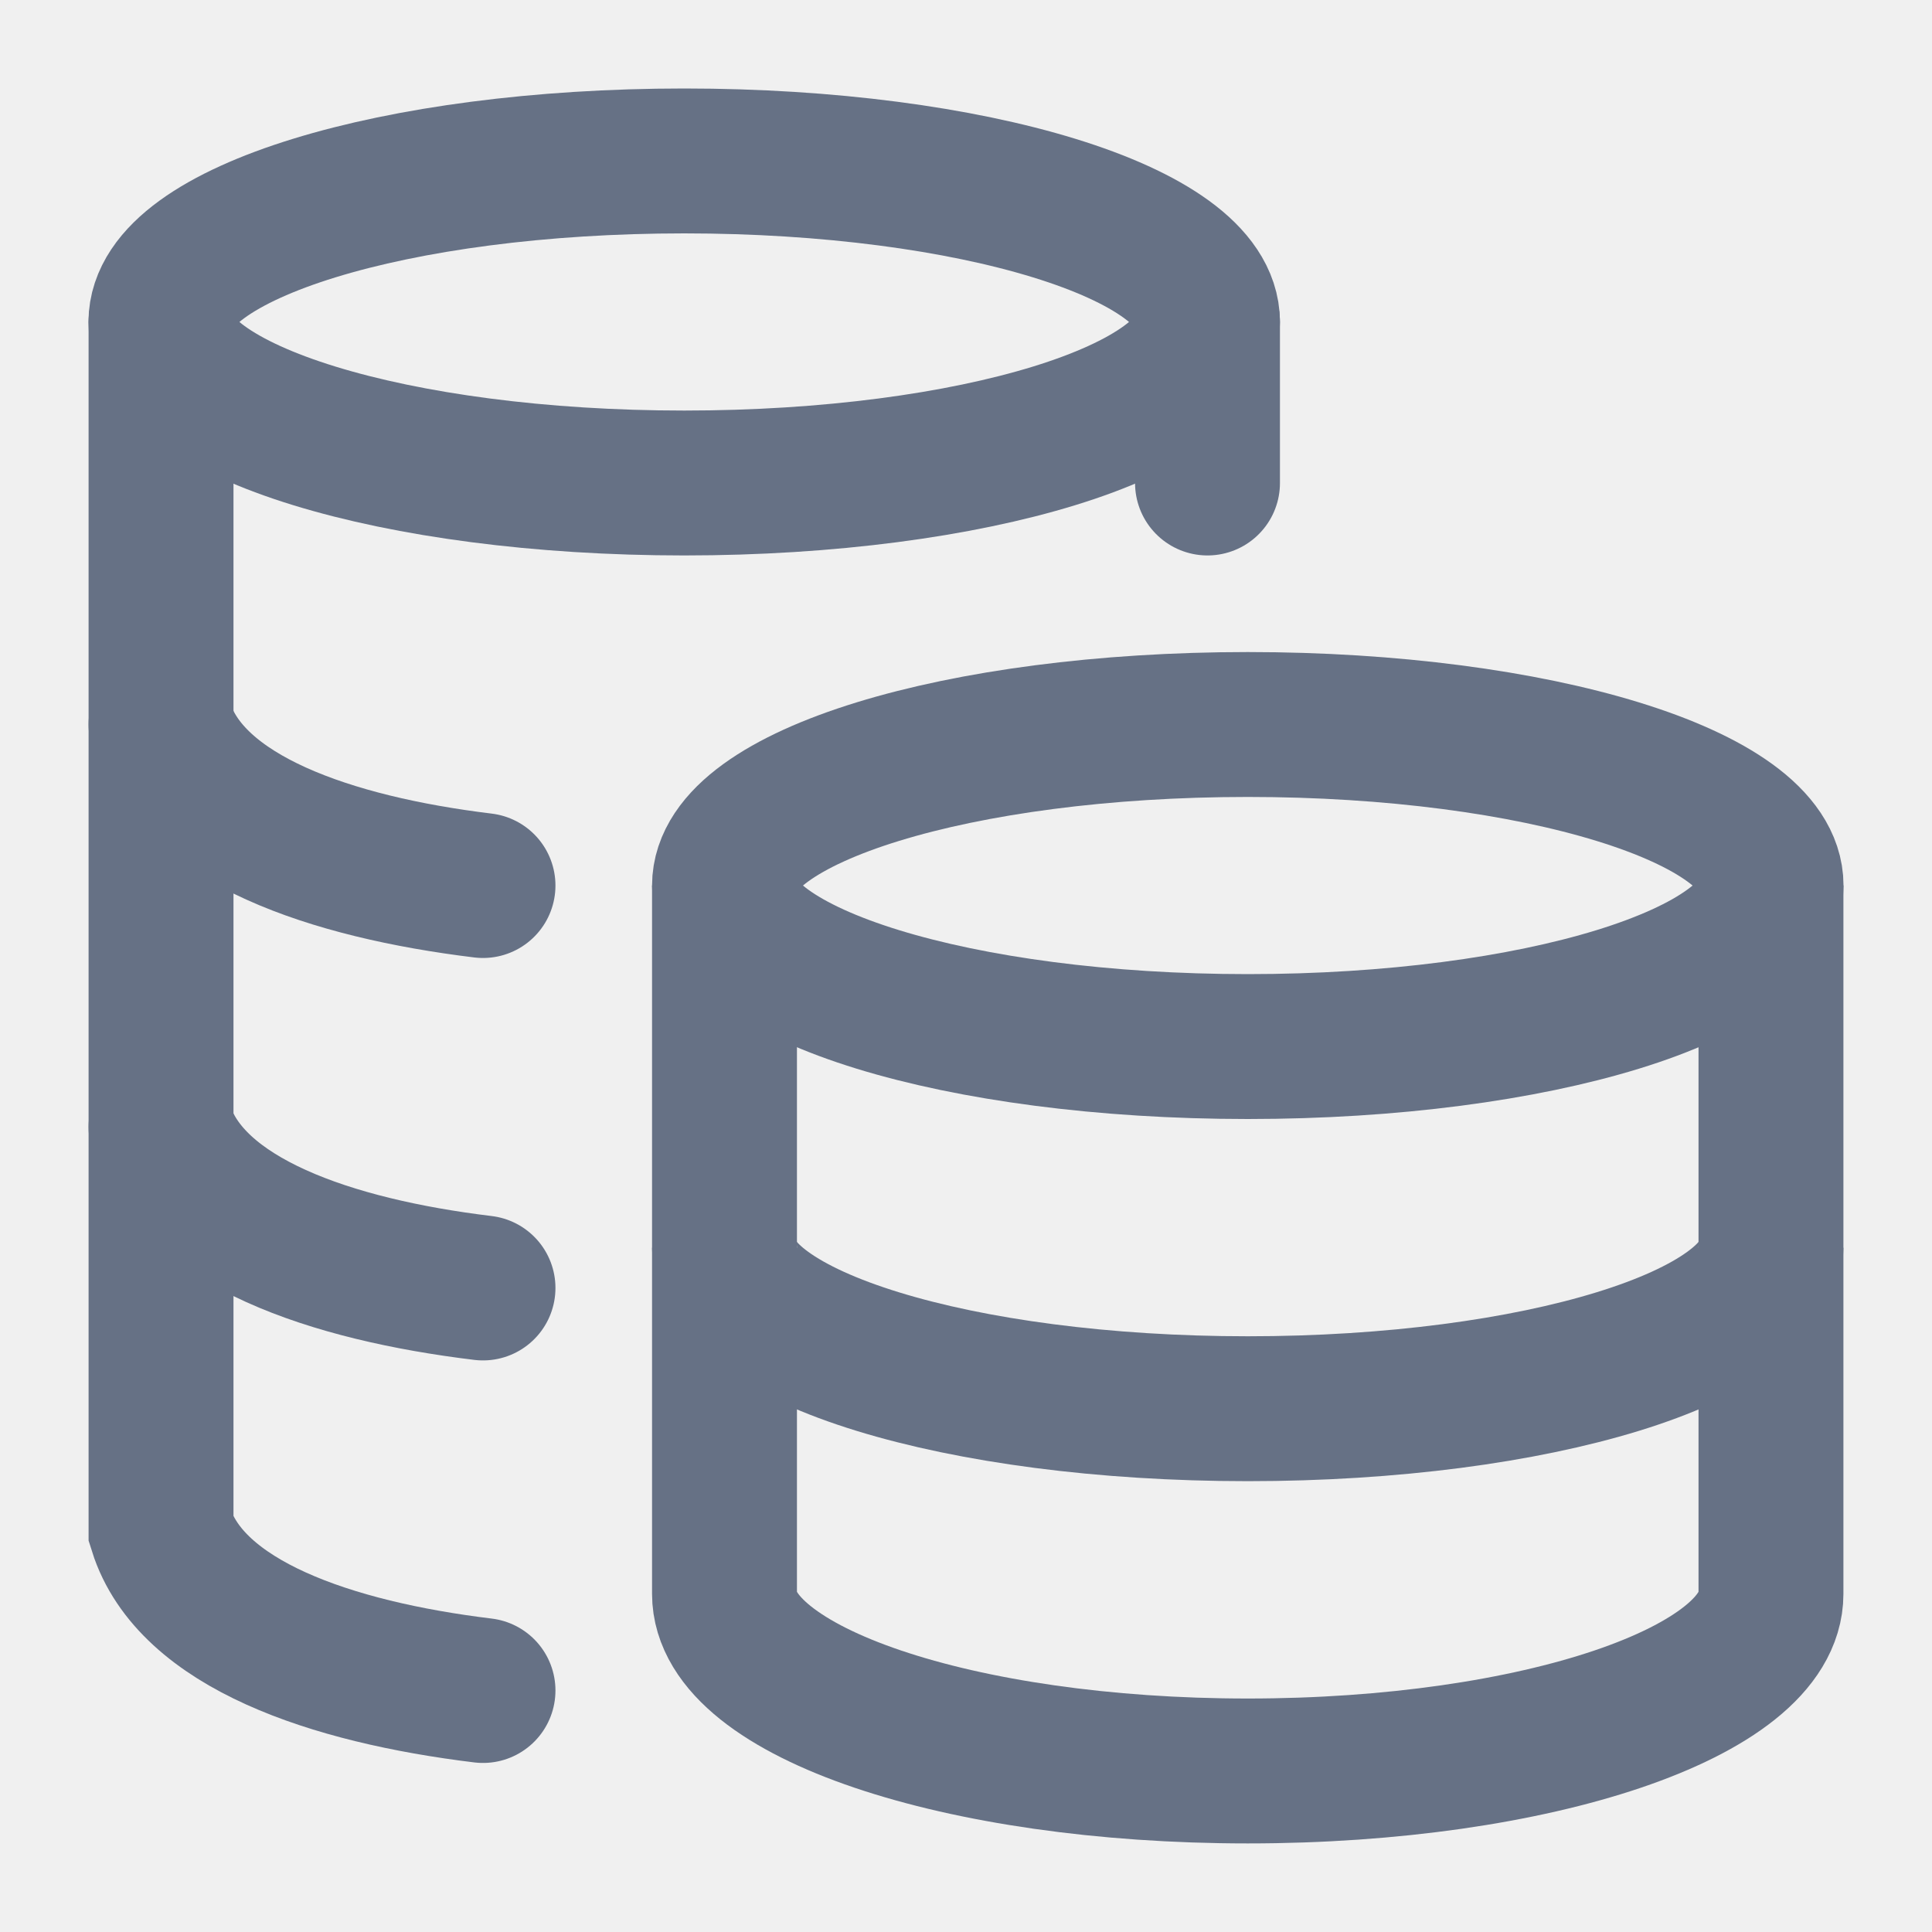
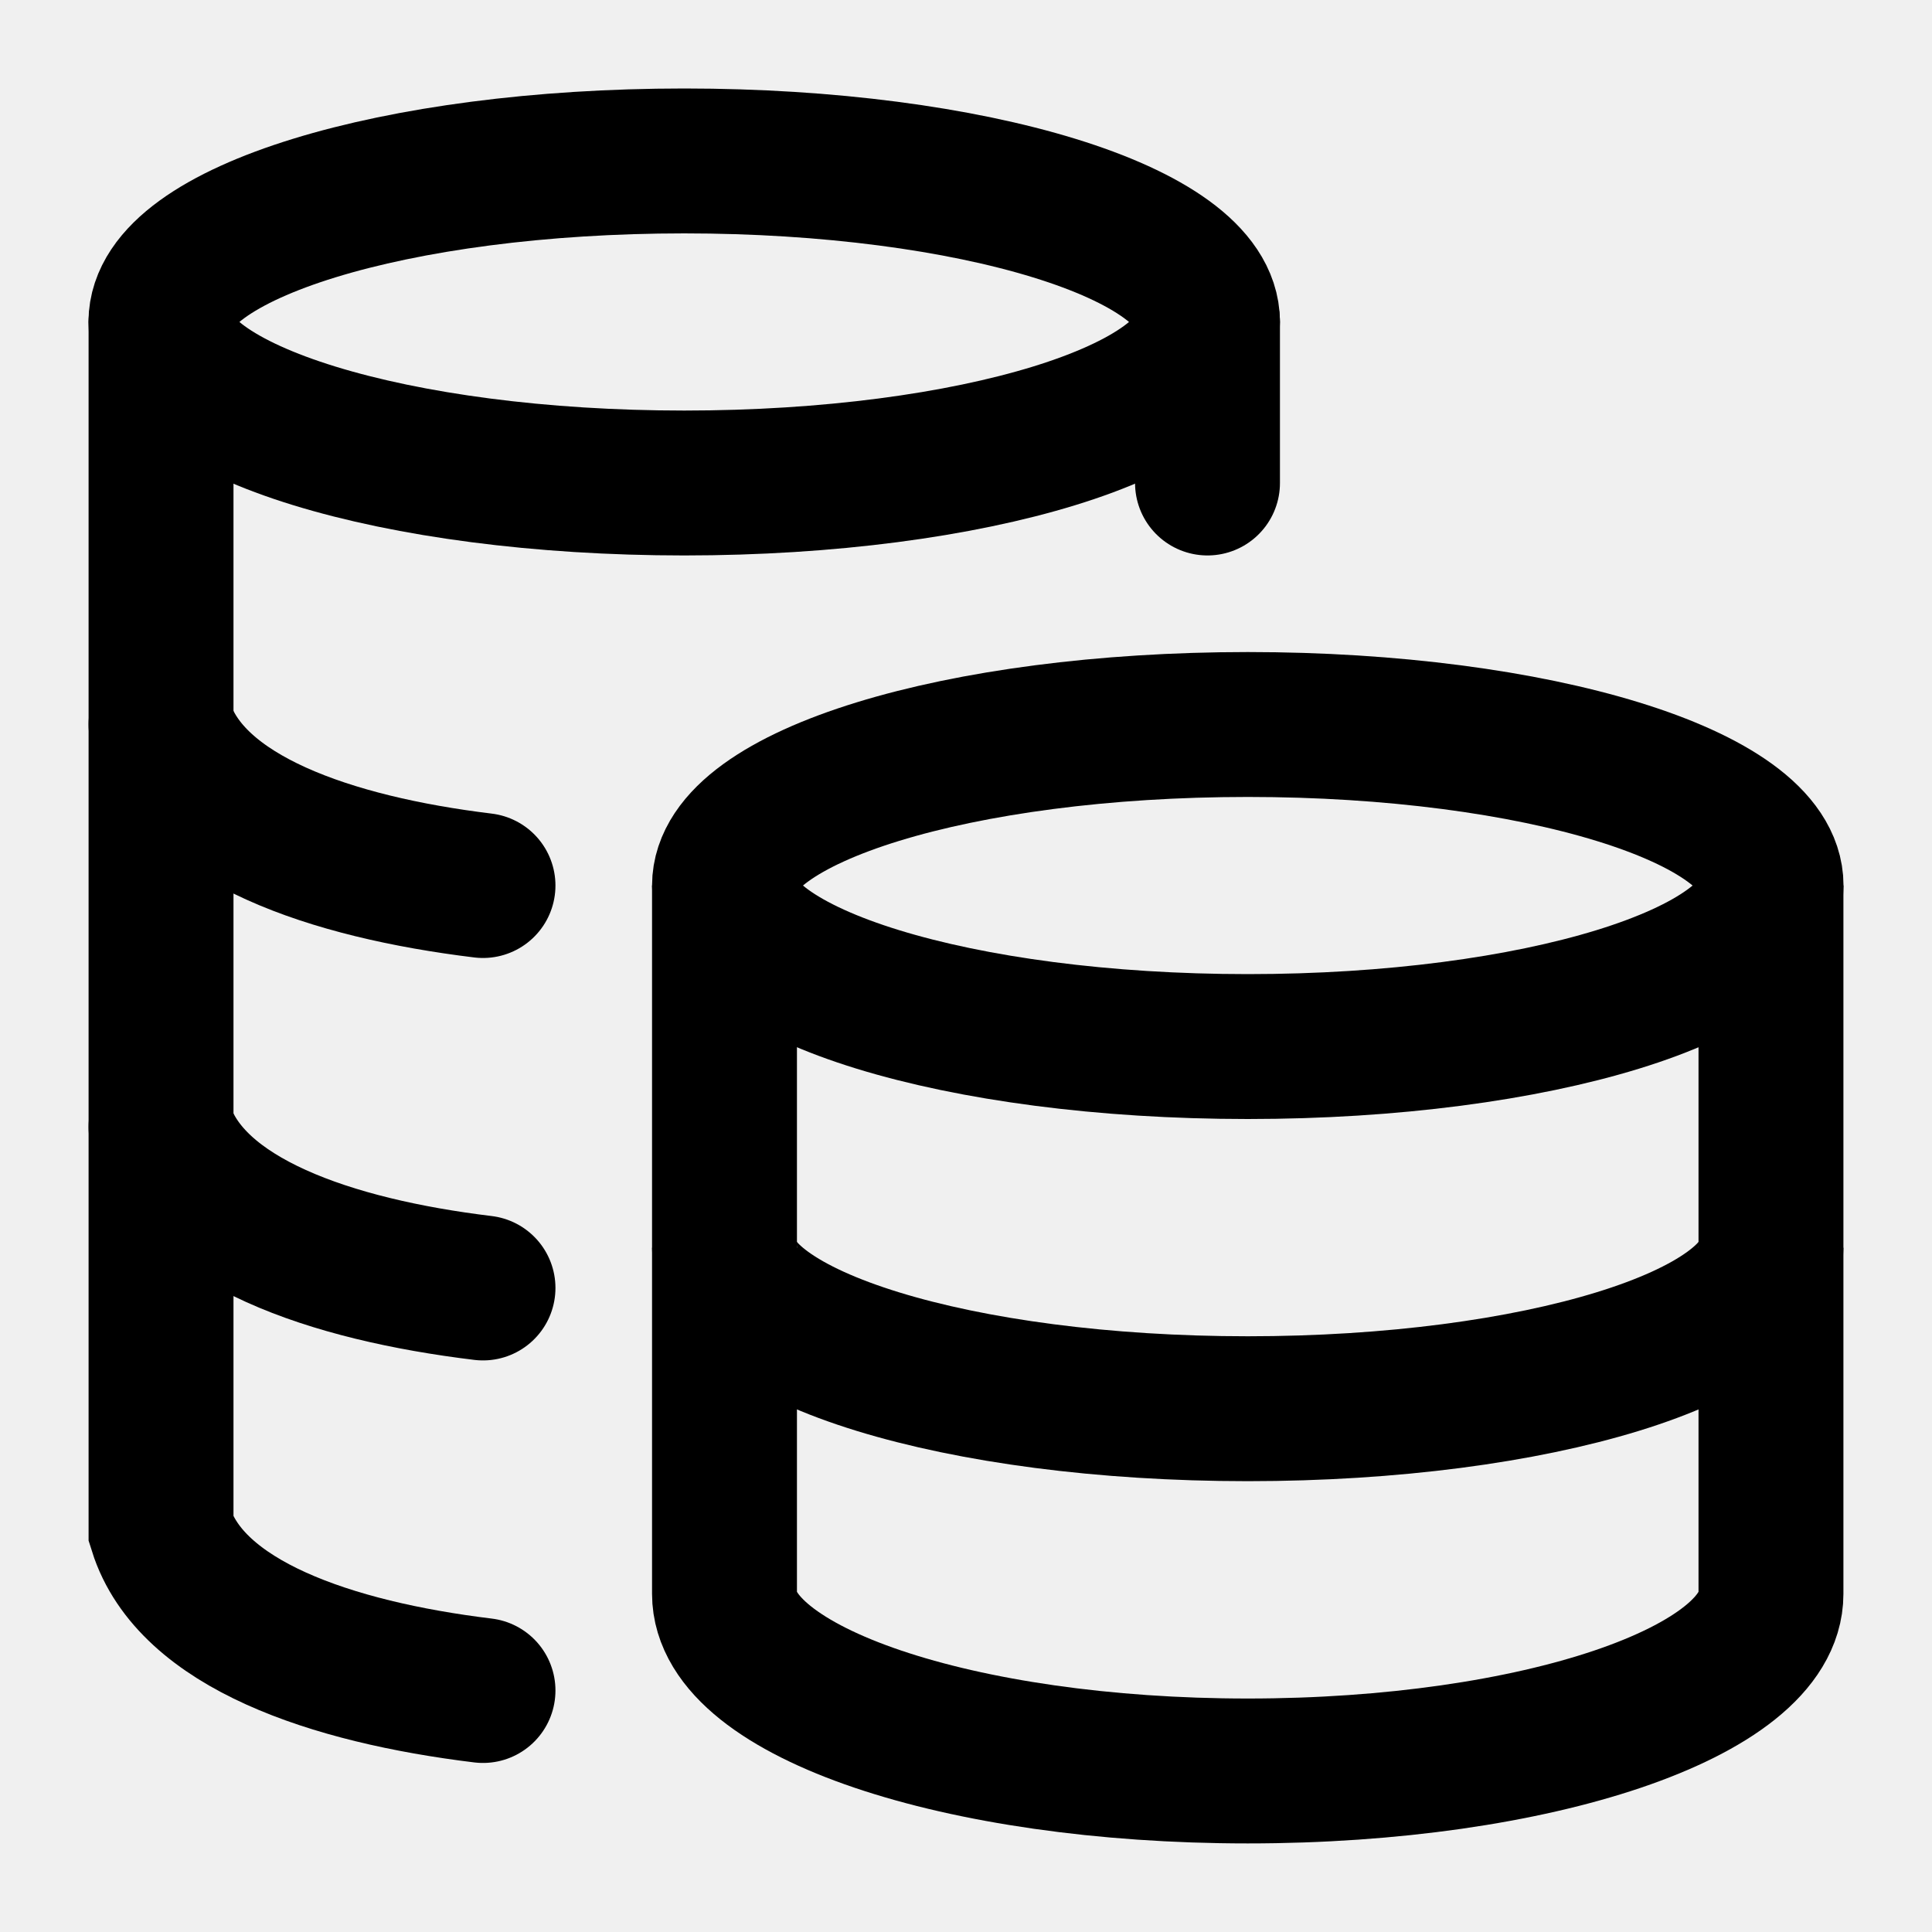
<svg xmlns="http://www.w3.org/2000/svg" width="20" height="20" viewBox="0 0 20 20" fill="none" stroke="currentColor">
  <g clip-path="url(#clip0_157_7408)">
-     <ellipse cx="12.917" cy="9.167" rx="5.417" ry="1.667" stroke="#667185" stroke-width="1.5" />
-     <path d="M18.333 12.917C18.333 13.837 15.908 14.583 12.917 14.583C9.925 14.583 7.5 13.837 7.5 12.917" stroke="#667185" stroke-width="1.5" />
-     <path d="M18.333 9.167V16.5C18.333 17.512 15.908 18.333 12.917 18.333C9.925 18.333 7.5 17.512 7.5 16.5V9.167" stroke="#667185" stroke-width="1.5" />
-     <ellipse cx="7.083" cy="3.333" rx="5.417" ry="1.667" stroke="#667185" stroke-width="1.5" />
-     <path d="M5 9.167C3.423 8.975 1.975 8.479 1.667 7.5M5 13.333C3.423 13.142 1.975 12.646 1.667 11.667" stroke="#667185" stroke-width="1.5" stroke-linecap="round" />
-     <path d="M5 17.5C3.423 17.308 1.975 16.812 1.667 15.833L1.667 3.333" stroke="#667185" stroke-width="1.5" stroke-linecap="round" />
-     <path d="M12.5 5V3.333" stroke="#667185" stroke-width="1.5" stroke-linecap="round" />
+     <ellipse cx="12.917" cy="9.167" rx="5.417" ry="1.667" stroke="currentColor" stroke-width="1.5" />
+     <path d="M18.333 12.917C18.333 13.837 15.908 14.583 12.917 14.583C9.925 14.583 7.5 13.837 7.5 12.917" stroke="currentColor" stroke-width="1.5" />
+     <path d="M18.333 9.167V16.5C18.333 17.512 15.908 18.333 12.917 18.333C9.925 18.333 7.5 17.512 7.5 16.5V9.167" stroke="currentColor" stroke-width="1.5" />
+     <ellipse cx="7.083" cy="3.333" rx="5.417" ry="1.667" stroke="currentColor" stroke-width="1.5" />
+     <path d="M5 9.167C3.423 8.975 1.975 8.479 1.667 7.5M5 13.333C3.423 13.142 1.975 12.646 1.667 11.667" stroke="currentColor" stroke-width="1.5" stroke-linecap="round" />
+     <path d="M5 17.5C3.423 17.308 1.975 16.812 1.667 15.833L1.667 3.333" stroke="currentColor" stroke-width="1.5" stroke-linecap="round" />
+     <path d="M12.5 5V3.333" stroke="currentColor" stroke-width="1.5" stroke-linecap="round" />
  </g>
  <defs>
    <clipPath id="clip0_157_7408">
      <rect width="20" height="20" fill="white" />
    </clipPath>
  </defs>
</svg>
